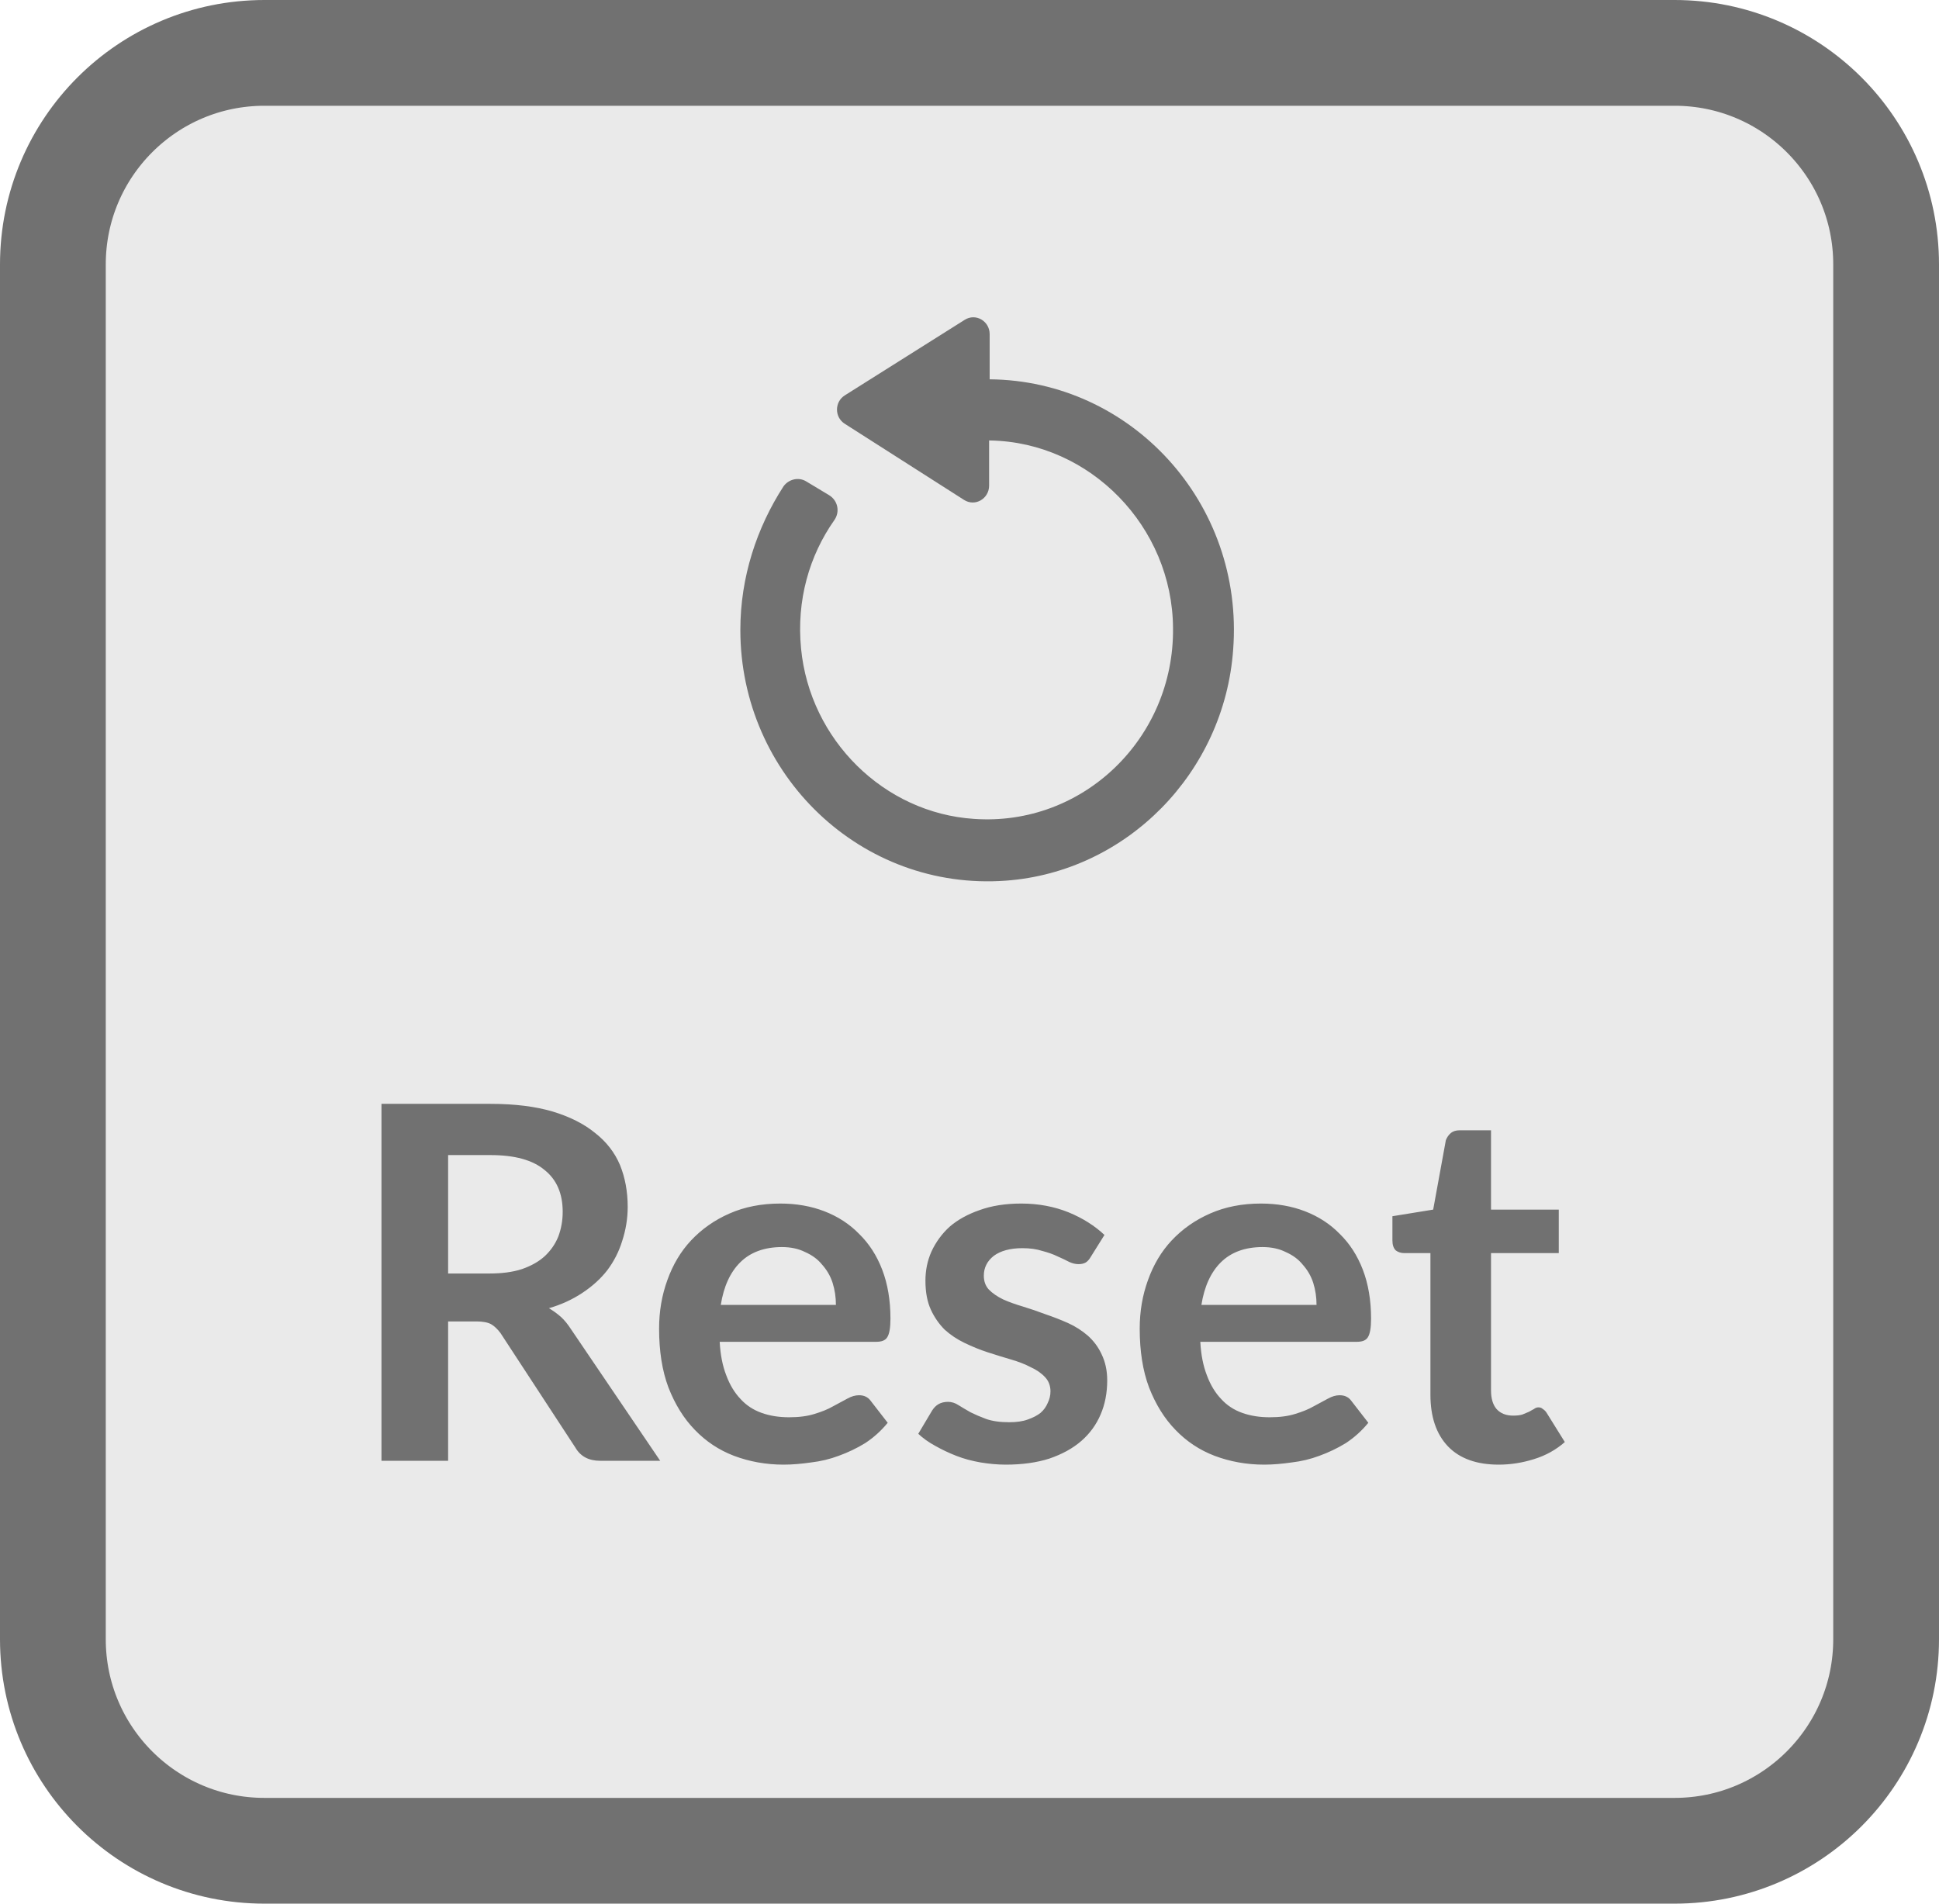
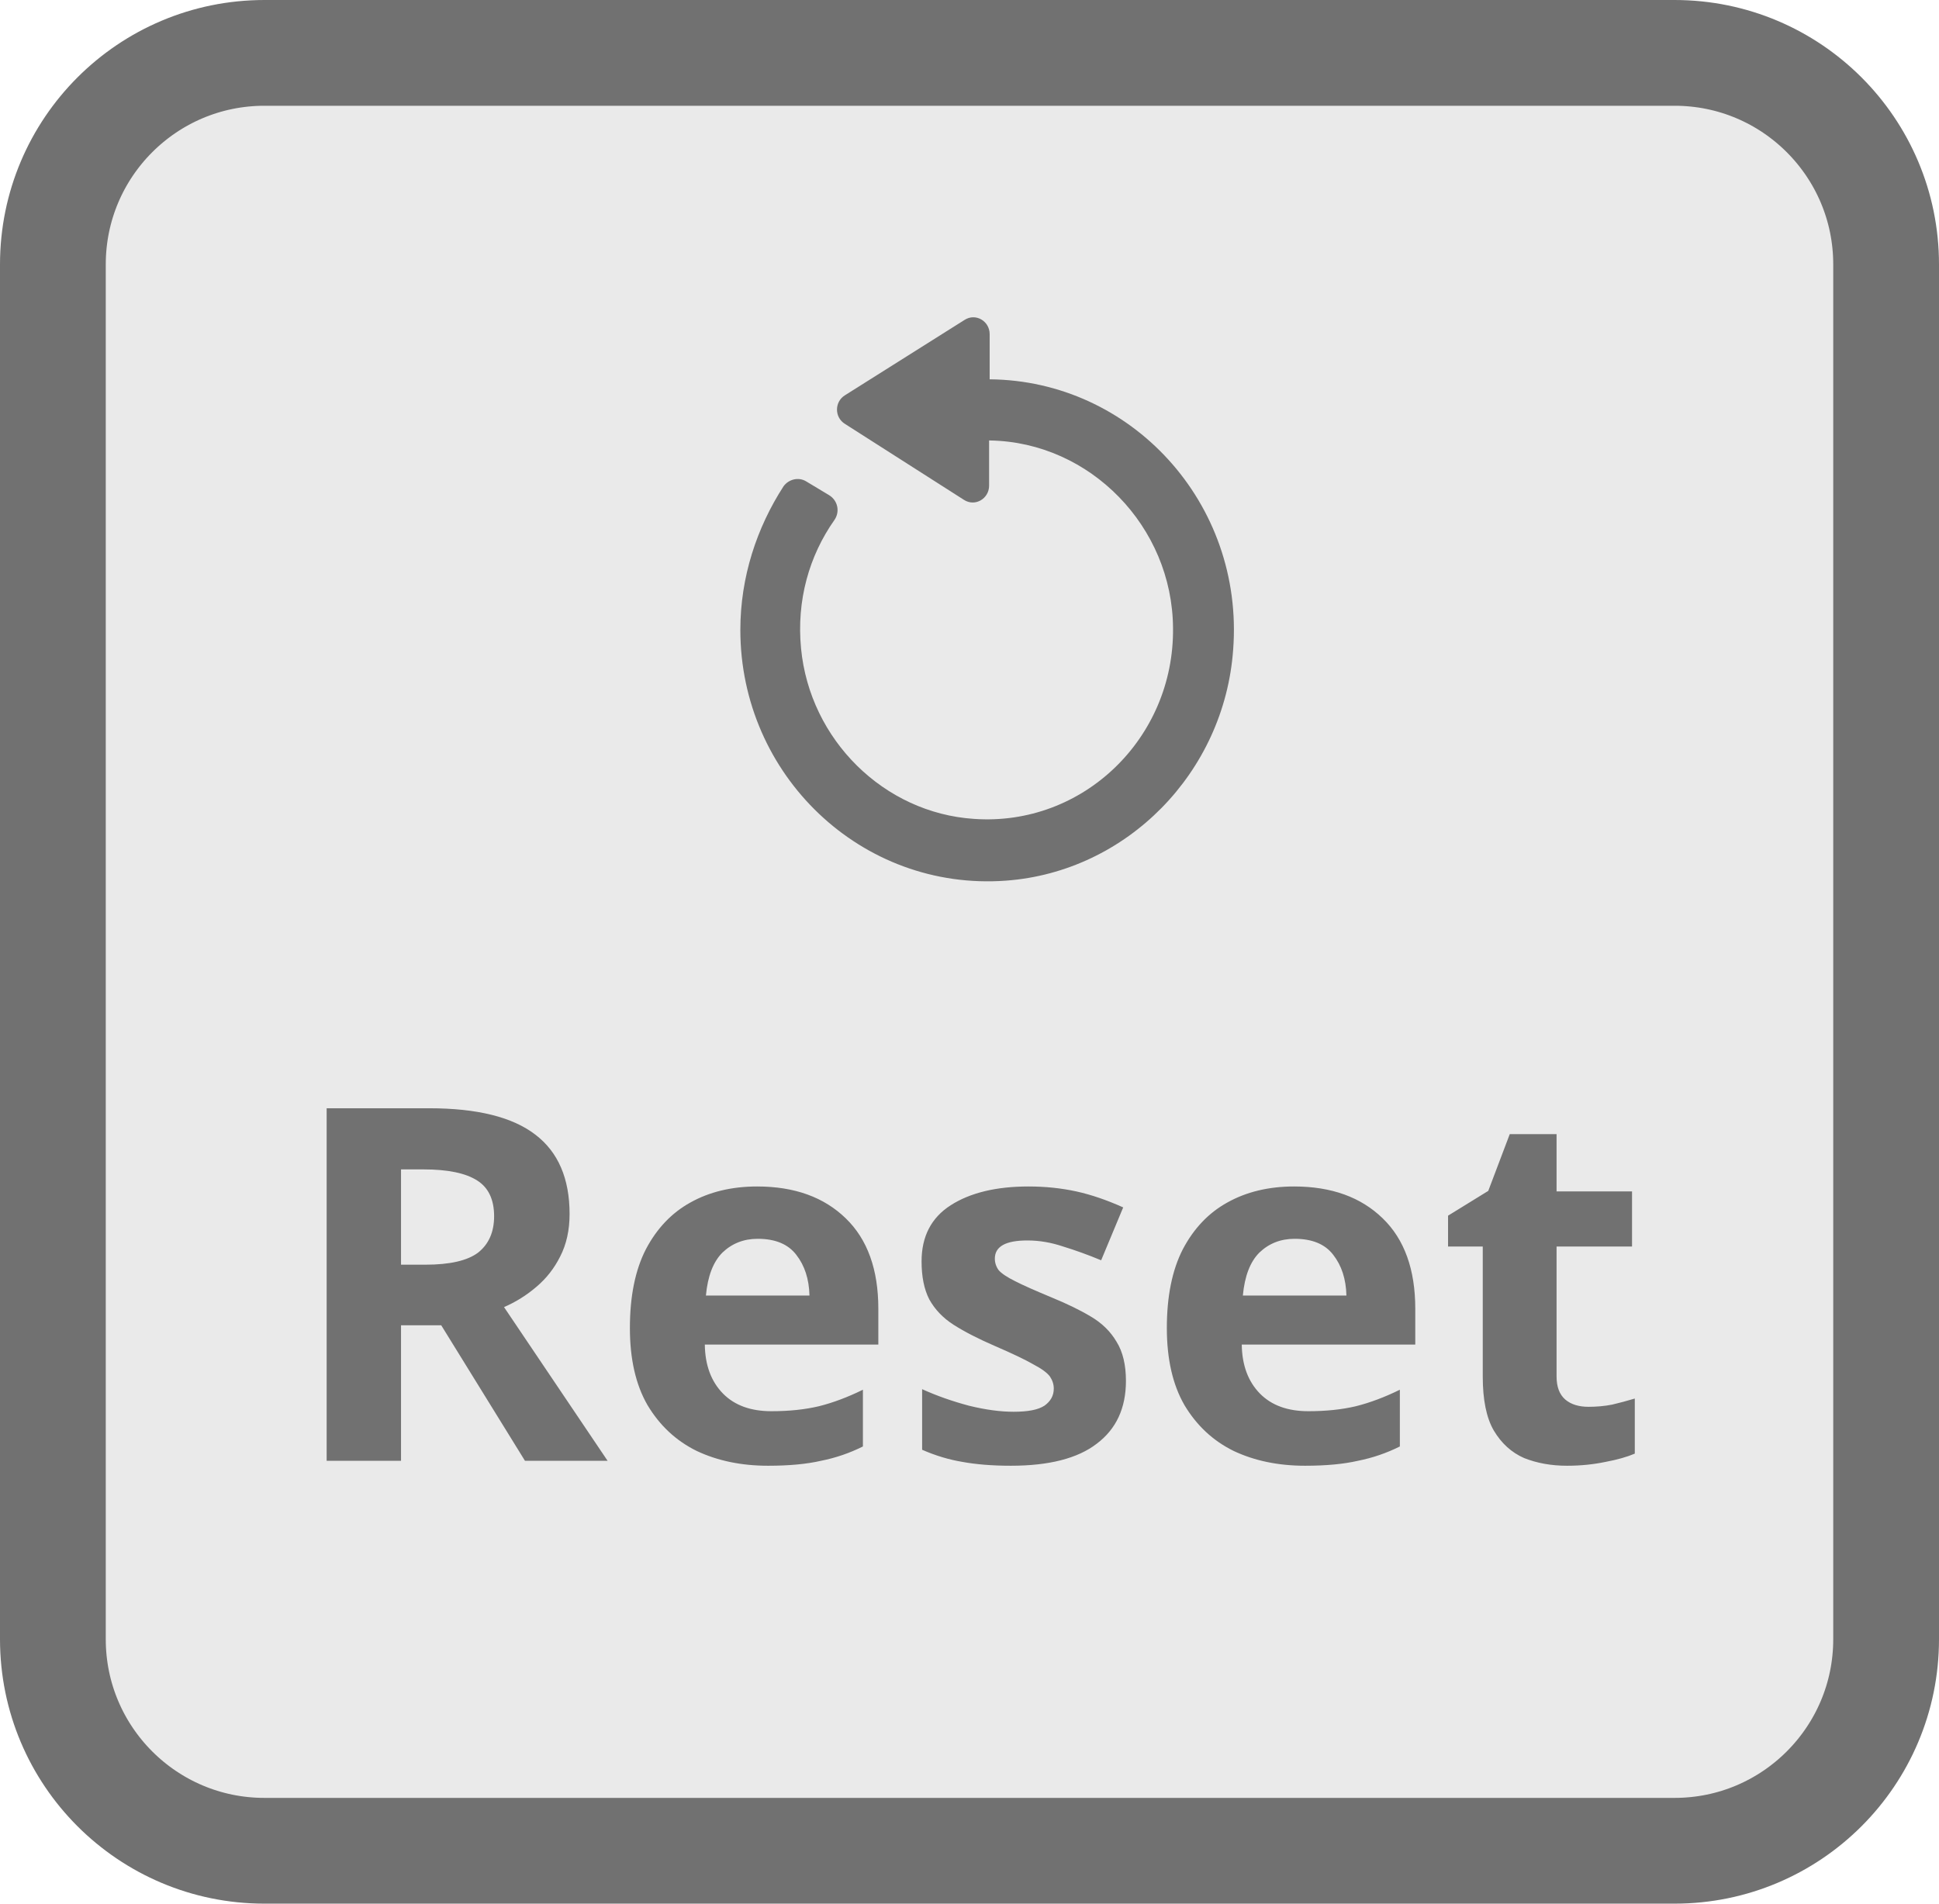
<svg xmlns="http://www.w3.org/2000/svg" width="55px" height="54px" viewBox="0 0 55 54" version="1.1">
  <g id="Bio4Community-Design-v2-forZeplin" stroke="none" stroke-width="1" fill="none" fill-rule="evenodd">
    <g id="Bio4Community-Design-v2" transform="translate(-588, -1220)">
      <g id="Key-&amp;-Reset-Button-States" transform="translate(494, 1120)">
        <g id="resetButton" transform="translate(94, 100)">
          <rect id="Rectangle" stroke="#717171" stroke-width="3" fill="#EAEAEA" x="1.5" y="1.5" width="52" height="51" rx="6" />
          <path d="M34.24,17.072 L35.521,17.072 C35.892,17.072 36.128,16.675 35.925,16.36 L33.786,12.965 C33.6,12.667 33.162,12.667 32.977,12.965 L30.82,16.344 C30.618,16.658 30.853,17.056 31.224,17.056 L32.505,17.056 L32.505,17.089 C32.454,19.922 30.062,22.257 27.18,22.273 C24.063,22.306 21.552,19.723 21.771,16.625 C21.939,14.075 24.012,11.971 26.606,11.722 C27.972,11.59 29.235,11.954 30.246,12.666 C30.482,12.832 30.803,12.766 30.954,12.517 L31.342,11.872 C31.477,11.656 31.409,11.375 31.207,11.226 C30.028,10.464 28.629,10 27.13,10 C23.019,10 19.716,13.428 20.019,17.536 C20.272,20.964 23.086,23.73 26.574,23.979 C30.735,24.294 34.207,21.081 34.24,17.072 L34.24,17.072 Z" id="Path" fill="#717171" fill-rule="nonzero" transform="translate(28, 17) rotate(-90) translate(-28, -17)" />
-           <text id="Reset" font-family="Lato-Bold, Lato" font-size="14" font-weight="bold" fill="#717171">
-             <tspan x="9.696" y="41.438">Reset</tspan>
+           <text id="Reset" font-family="&quot;Lato-Bold&quot;, sans-serif" font-size="14" font-weight="bold" fill="#717171">
+             <tspan x="8" y="41.438">Reset</tspan>
          </text>
        </g>
      </g>
    </g>
  </g>
</svg>
